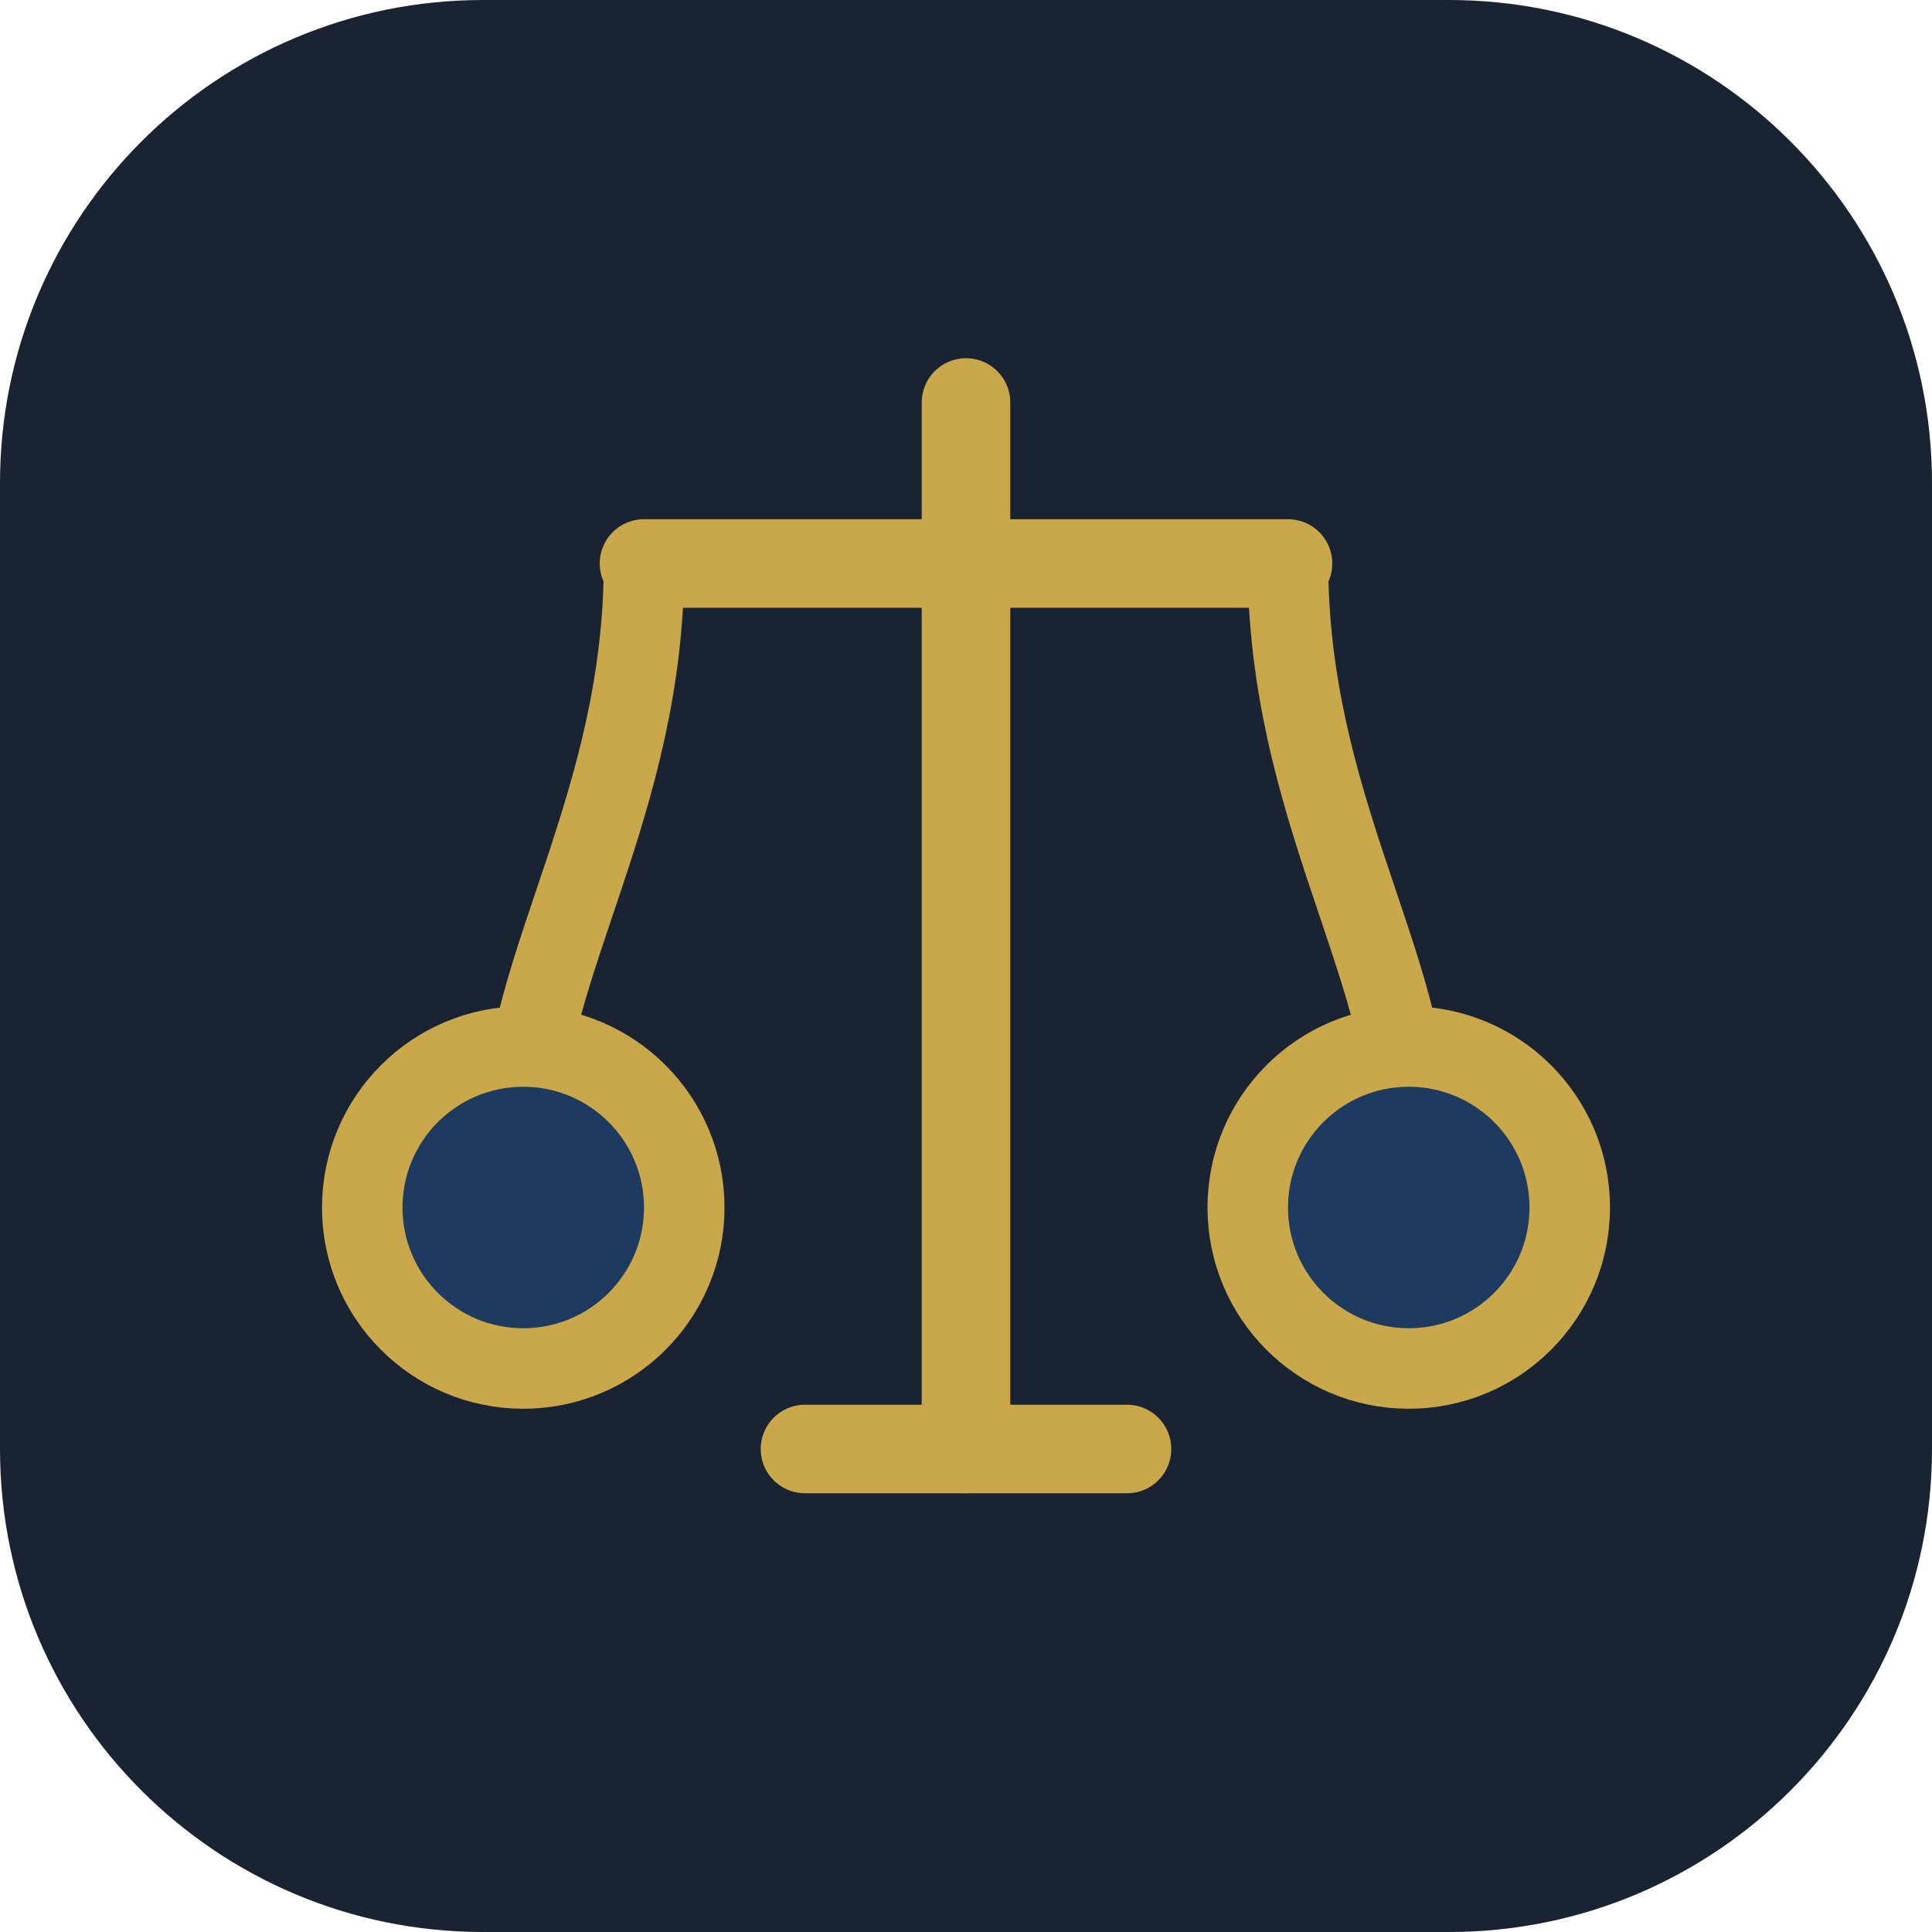
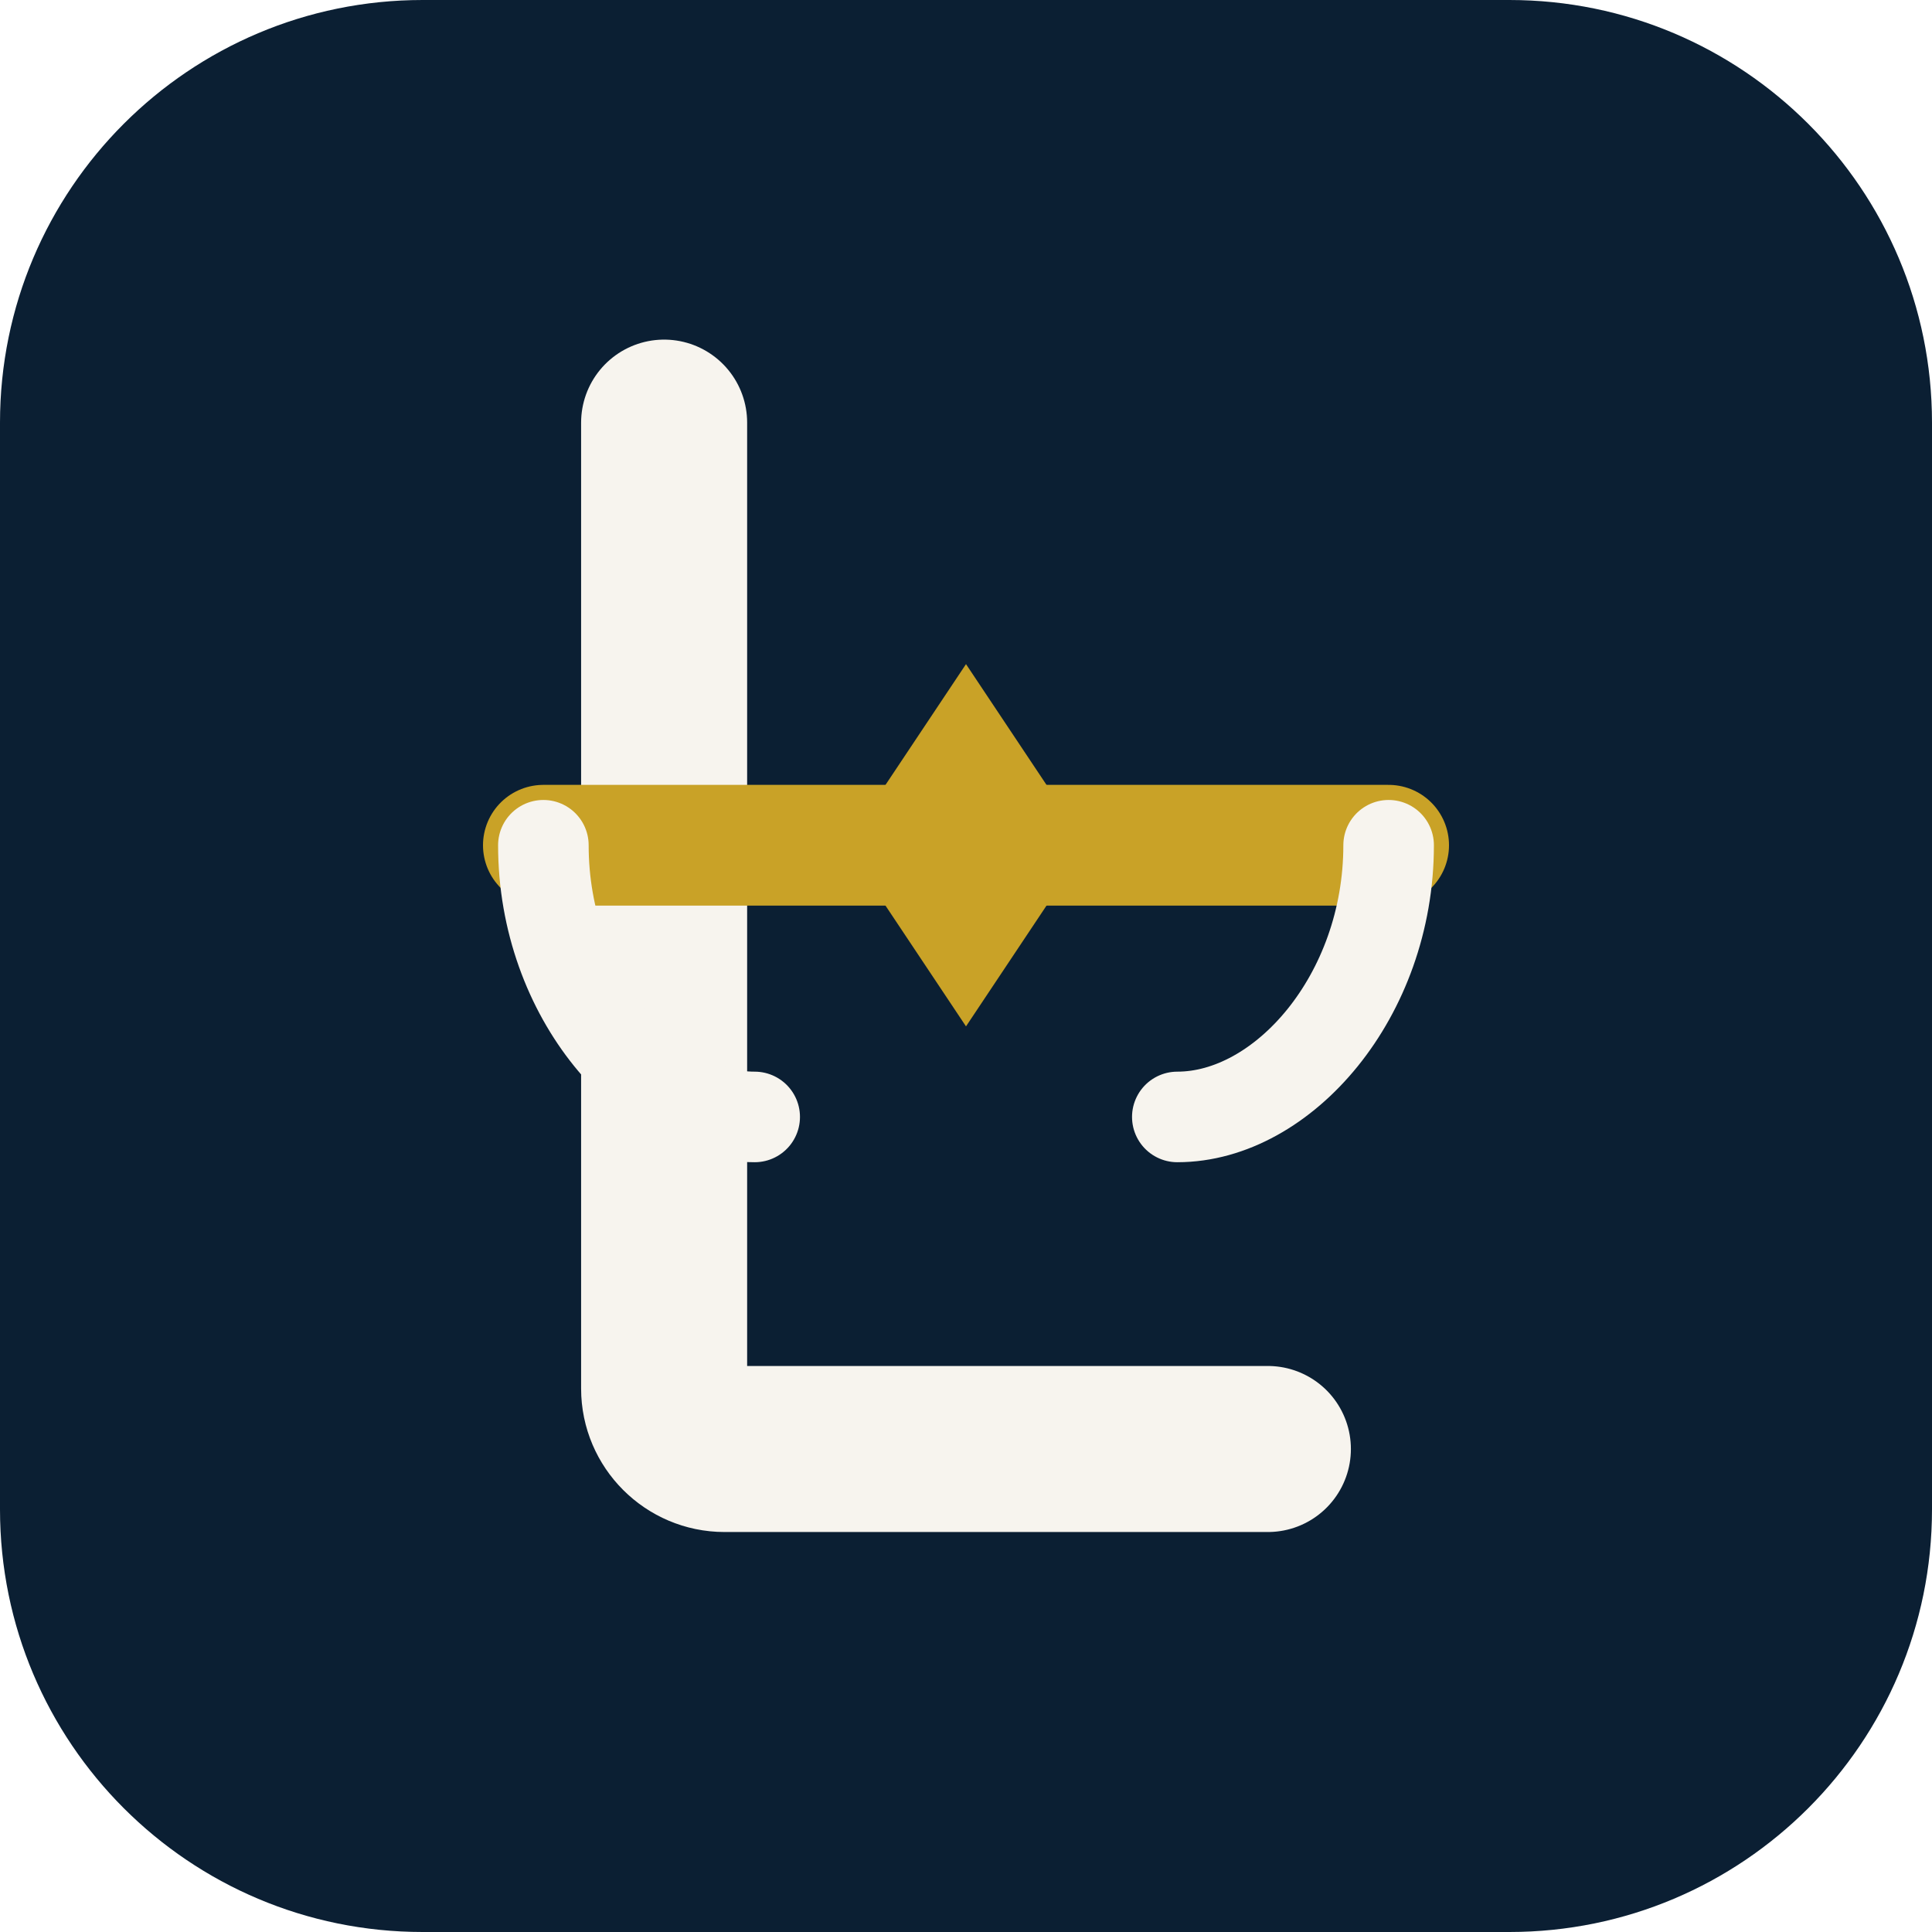
- <svg xmlns="http://www.w3.org/2000/svg" viewBox="0 0 48 48" fill="none">
-   <rect width="48" height="48" rx="12" fill="#1a2332" />
-   <path stroke="#c9a84c" stroke-width="2.2" stroke-linecap="round" d="M24 10v26M16 14h16" />
-   <path stroke="#c9a84c" stroke-width="2" stroke-linecap="round" d="M16 14c0 6-3 10-3 14M32 14c0 6 3 10 3 14" />
-   <circle cx="13" cy="30" r="4" stroke="#c9a84c" stroke-width="2" fill="#1e3a5f" />
-   <circle cx="35" cy="30" r="4" stroke="#c9a84c" stroke-width="2" fill="#1e3a5f" />
-   <path stroke="#c9a84c" stroke-width="2.2" stroke-linecap="round" d="M20 36h8" />
+ <svg xmlns="http://www.w3.org/2000/svg" viewBox="0 0 64 64" fill="none">
+   <rect width="64" height="64" rx="14" fill="#0B1F33" />
+   <path d="M22 14v32c0 1.1.9 2 2 2h18" stroke="#F7F4EE" stroke-width="5.5" stroke-linecap="round" stroke-linejoin="round" />
+   <path d="M18 28h28" stroke="#C9A227" stroke-width="4" stroke-linecap="round" />
+   <path d="M32 22l4 6-4 6-4-6 4-6z" fill="#C9A227" />
+   <path d="M18 28c0 5 3.5 9 7 9" stroke="#F7F4EE" stroke-width="3" stroke-linecap="round" />
+   <path d="M46 28c0 5-3.5 9-7 9" stroke="#F7F4EE" stroke-width="3" stroke-linecap="round" />
</svg>
